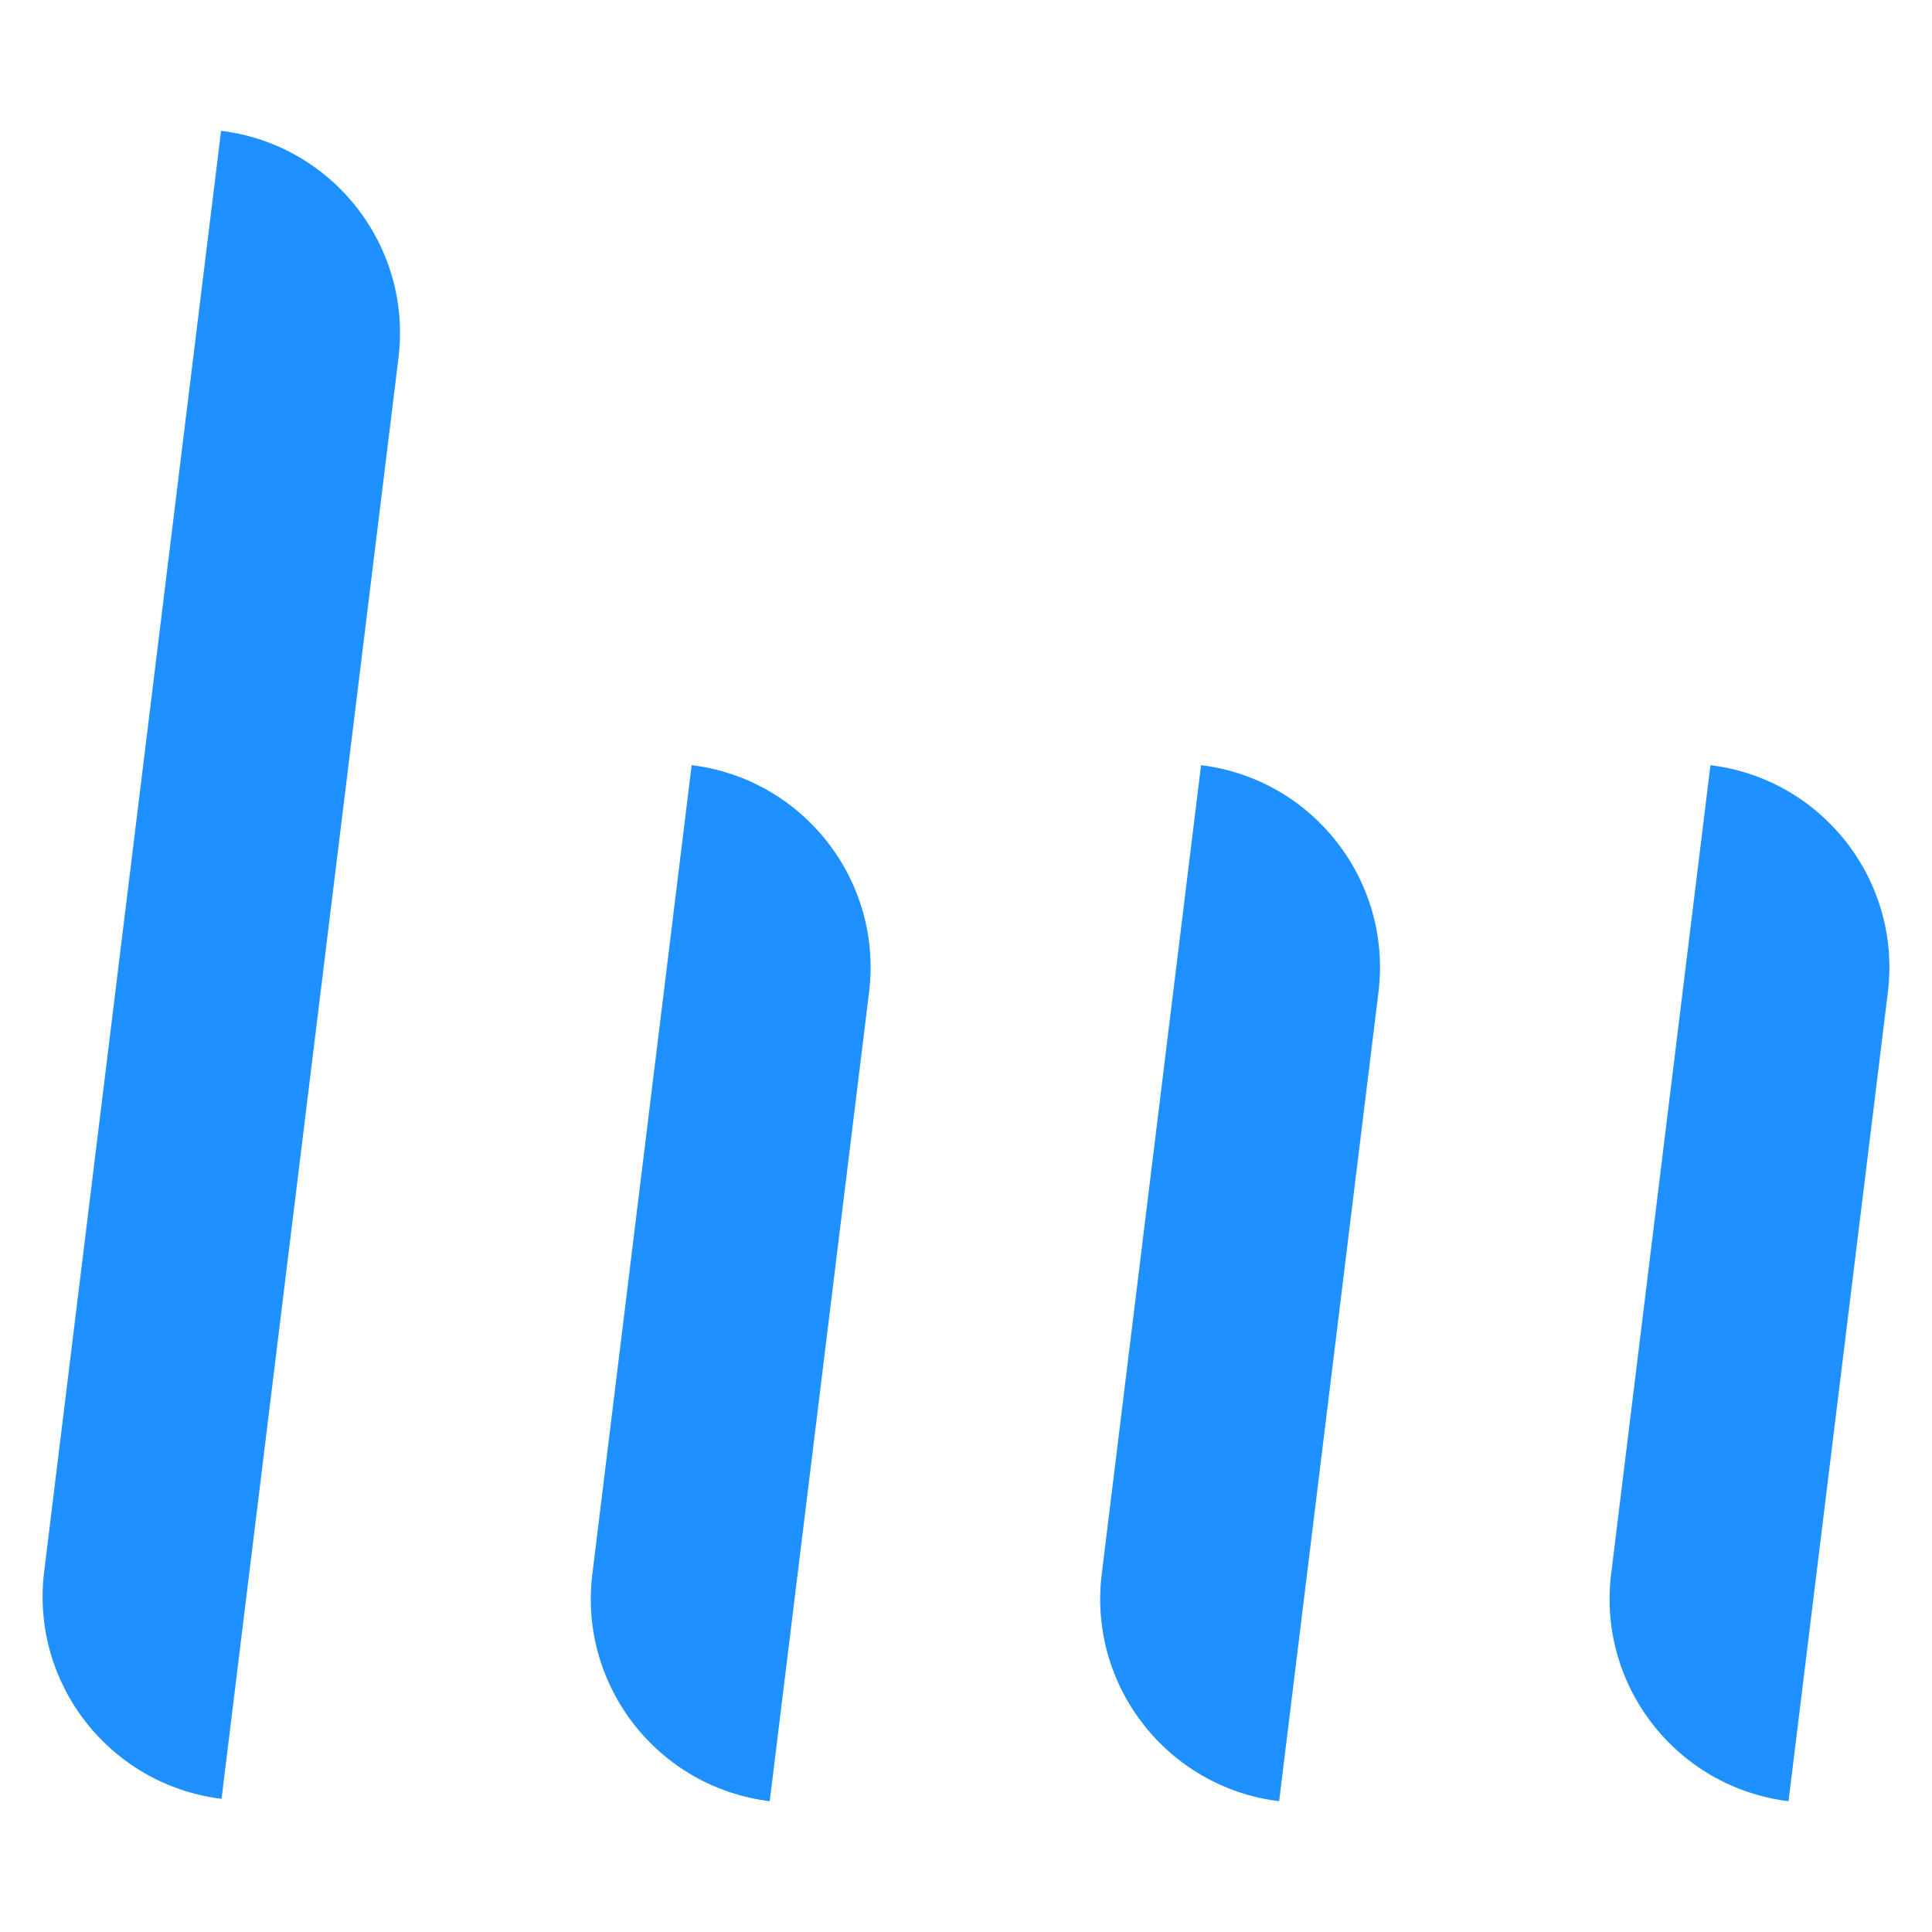
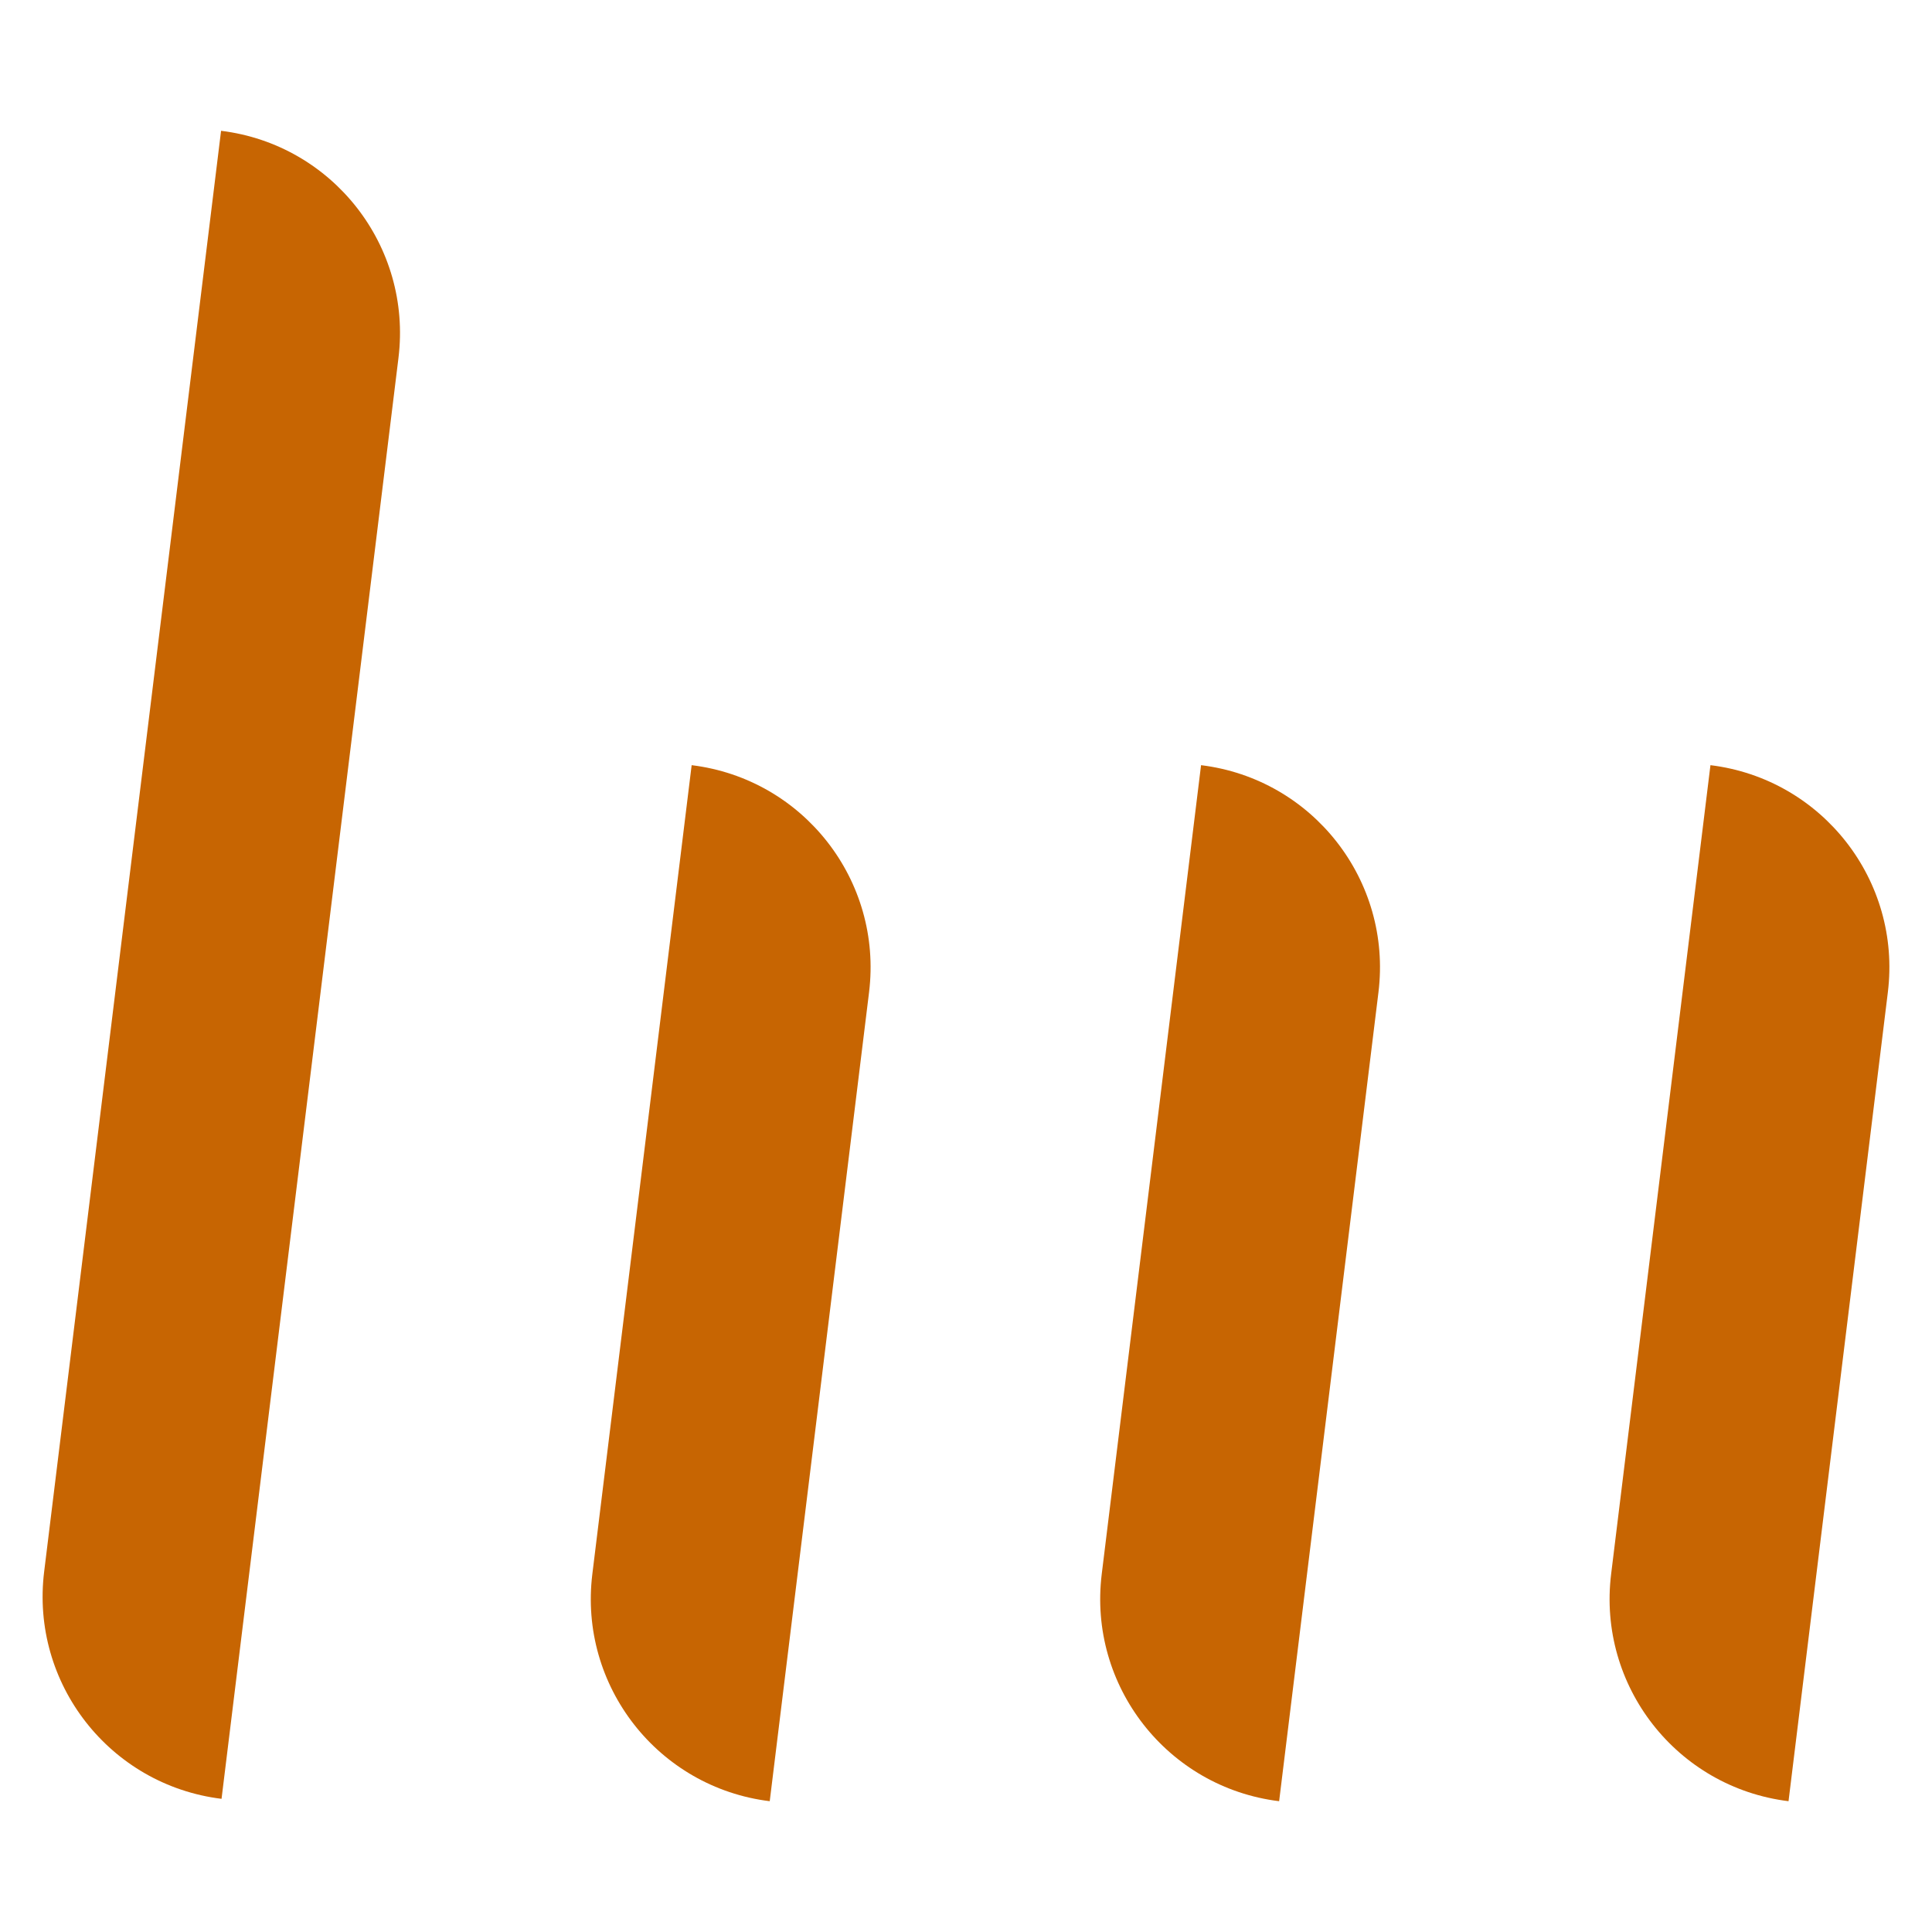
<svg xmlns="http://www.w3.org/2000/svg" viewBox="0 0 3000 3000">
  <defs>
-     <style>.cls-1{fill:#1e90ff;}</style>
+     <style>.cls-1{fill:#c76502;}</style>
  </defs>
  <g id="Camada_3" data-name="Camada 3">
    <g id="Camada_2" data-name="Camada 2">
-       <path class="cls-1" d="M185.45,212.81h0A316.39,316.39,0,0,1,501.84,529.2V2783.51a0,0,0,0,1,0,0h0a316.39,316.39,0,0,1-316.39-316.39V212.81A0,0,0,0,1,185.45,212.81Z" transform="translate(185.14 -30.71) rotate(7)" />
+       <path class="cls-1" d="M185.45,212.81h0A316.39,316.39,0,0,1,501.84,529.2V2783.51a0,0,0,0,1,0,0h0a316.39,316.39,0,0,1-316.39-316.39V212.81a0,0,0,0,1,0,0Z" transform="translate(185.14 -30.71) rotate(7)" />
      <path class="cls-1" d="M976.43,1201.54h0a316.39,316.39,0,0,1,316.39,316.39V2783.51a0,0,0,0,1,0,0h0a316.39,316.39,0,0,1-316.39-316.39V1201.54a0,0,0,0,1,0,0Z" transform="translate(251.28 -123.42) rotate(7)" />
-       <path class="cls-1" d="M1767.42,1201.54h0a316.39,316.39,0,0,1,316.39,316.39V2783.51a0,0,0,0,1,0,0h0a316.39,316.39,0,0,1-316.39-316.39V1201.54A0,0,0,0,1,1767.42,1201.54Z" transform="translate(257.18 -219.82) rotate(7)" />
-       <path class="cls-1" d="M2558.4,1201.54h0a316.39,316.39,0,0,1,316.39,316.39V2783.51a0,0,0,0,1,0,0h0a316.39,316.39,0,0,1-316.39-316.39V1201.54A0,0,0,0,1,2558.4,1201.54Z" transform="translate(263.08 -316.22) rotate(7)" />
+       <path class="cls-1" d="M1767.42,1201.54h0a316.39,316.39,0,0,1,316.39,316.39V2783.51a0,0,0,0,1,0,0h0a316.39,316.39,0,0,1-316.39-316.39V1201.54a0,0,0,0,1,0,0Z" transform="translate(257.18 -219.82) rotate(7)" />
+       <path class="cls-1" d="M2558.4,1201.54h0a316.39,316.39,0,0,1,316.39,316.39V2783.51a0,0,0,0,1,0,0h0a316.39,316.39,0,0,1-316.39-316.39V1201.54a0,0,0,0,1,0,0Z" transform="translate(263.08 -316.22) rotate(7)" />
    </g>
  </g>
</svg>
